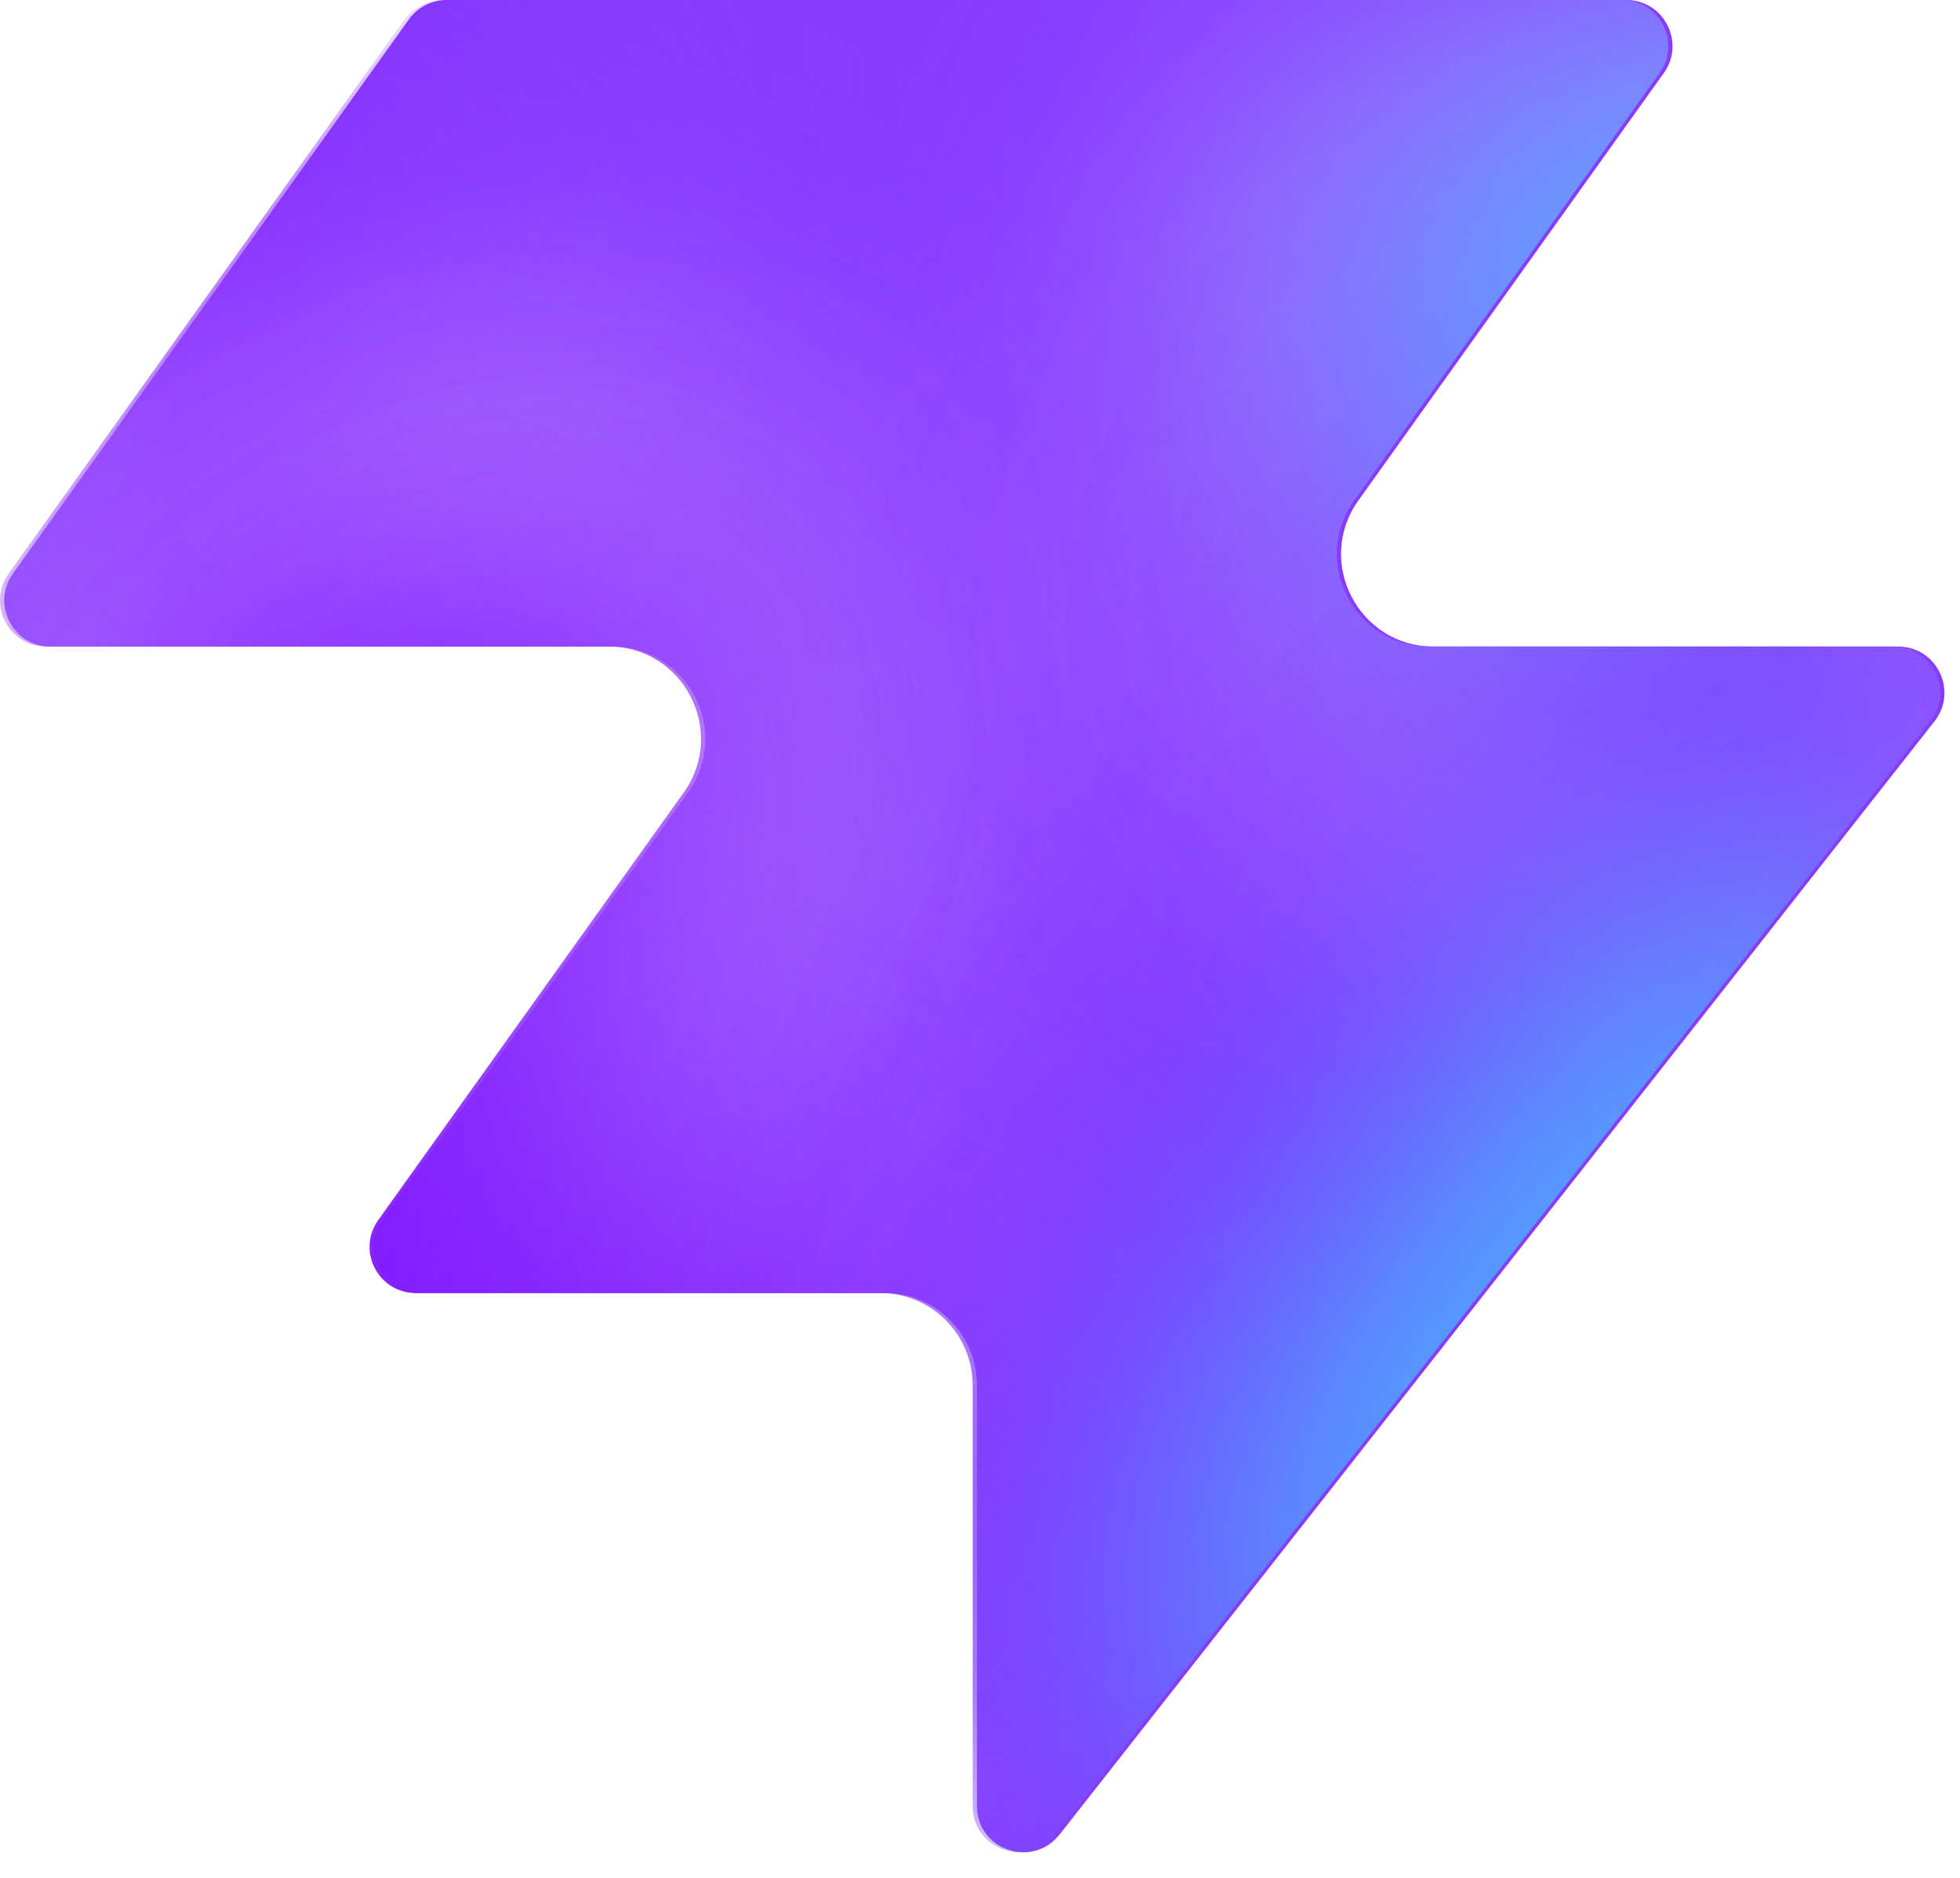
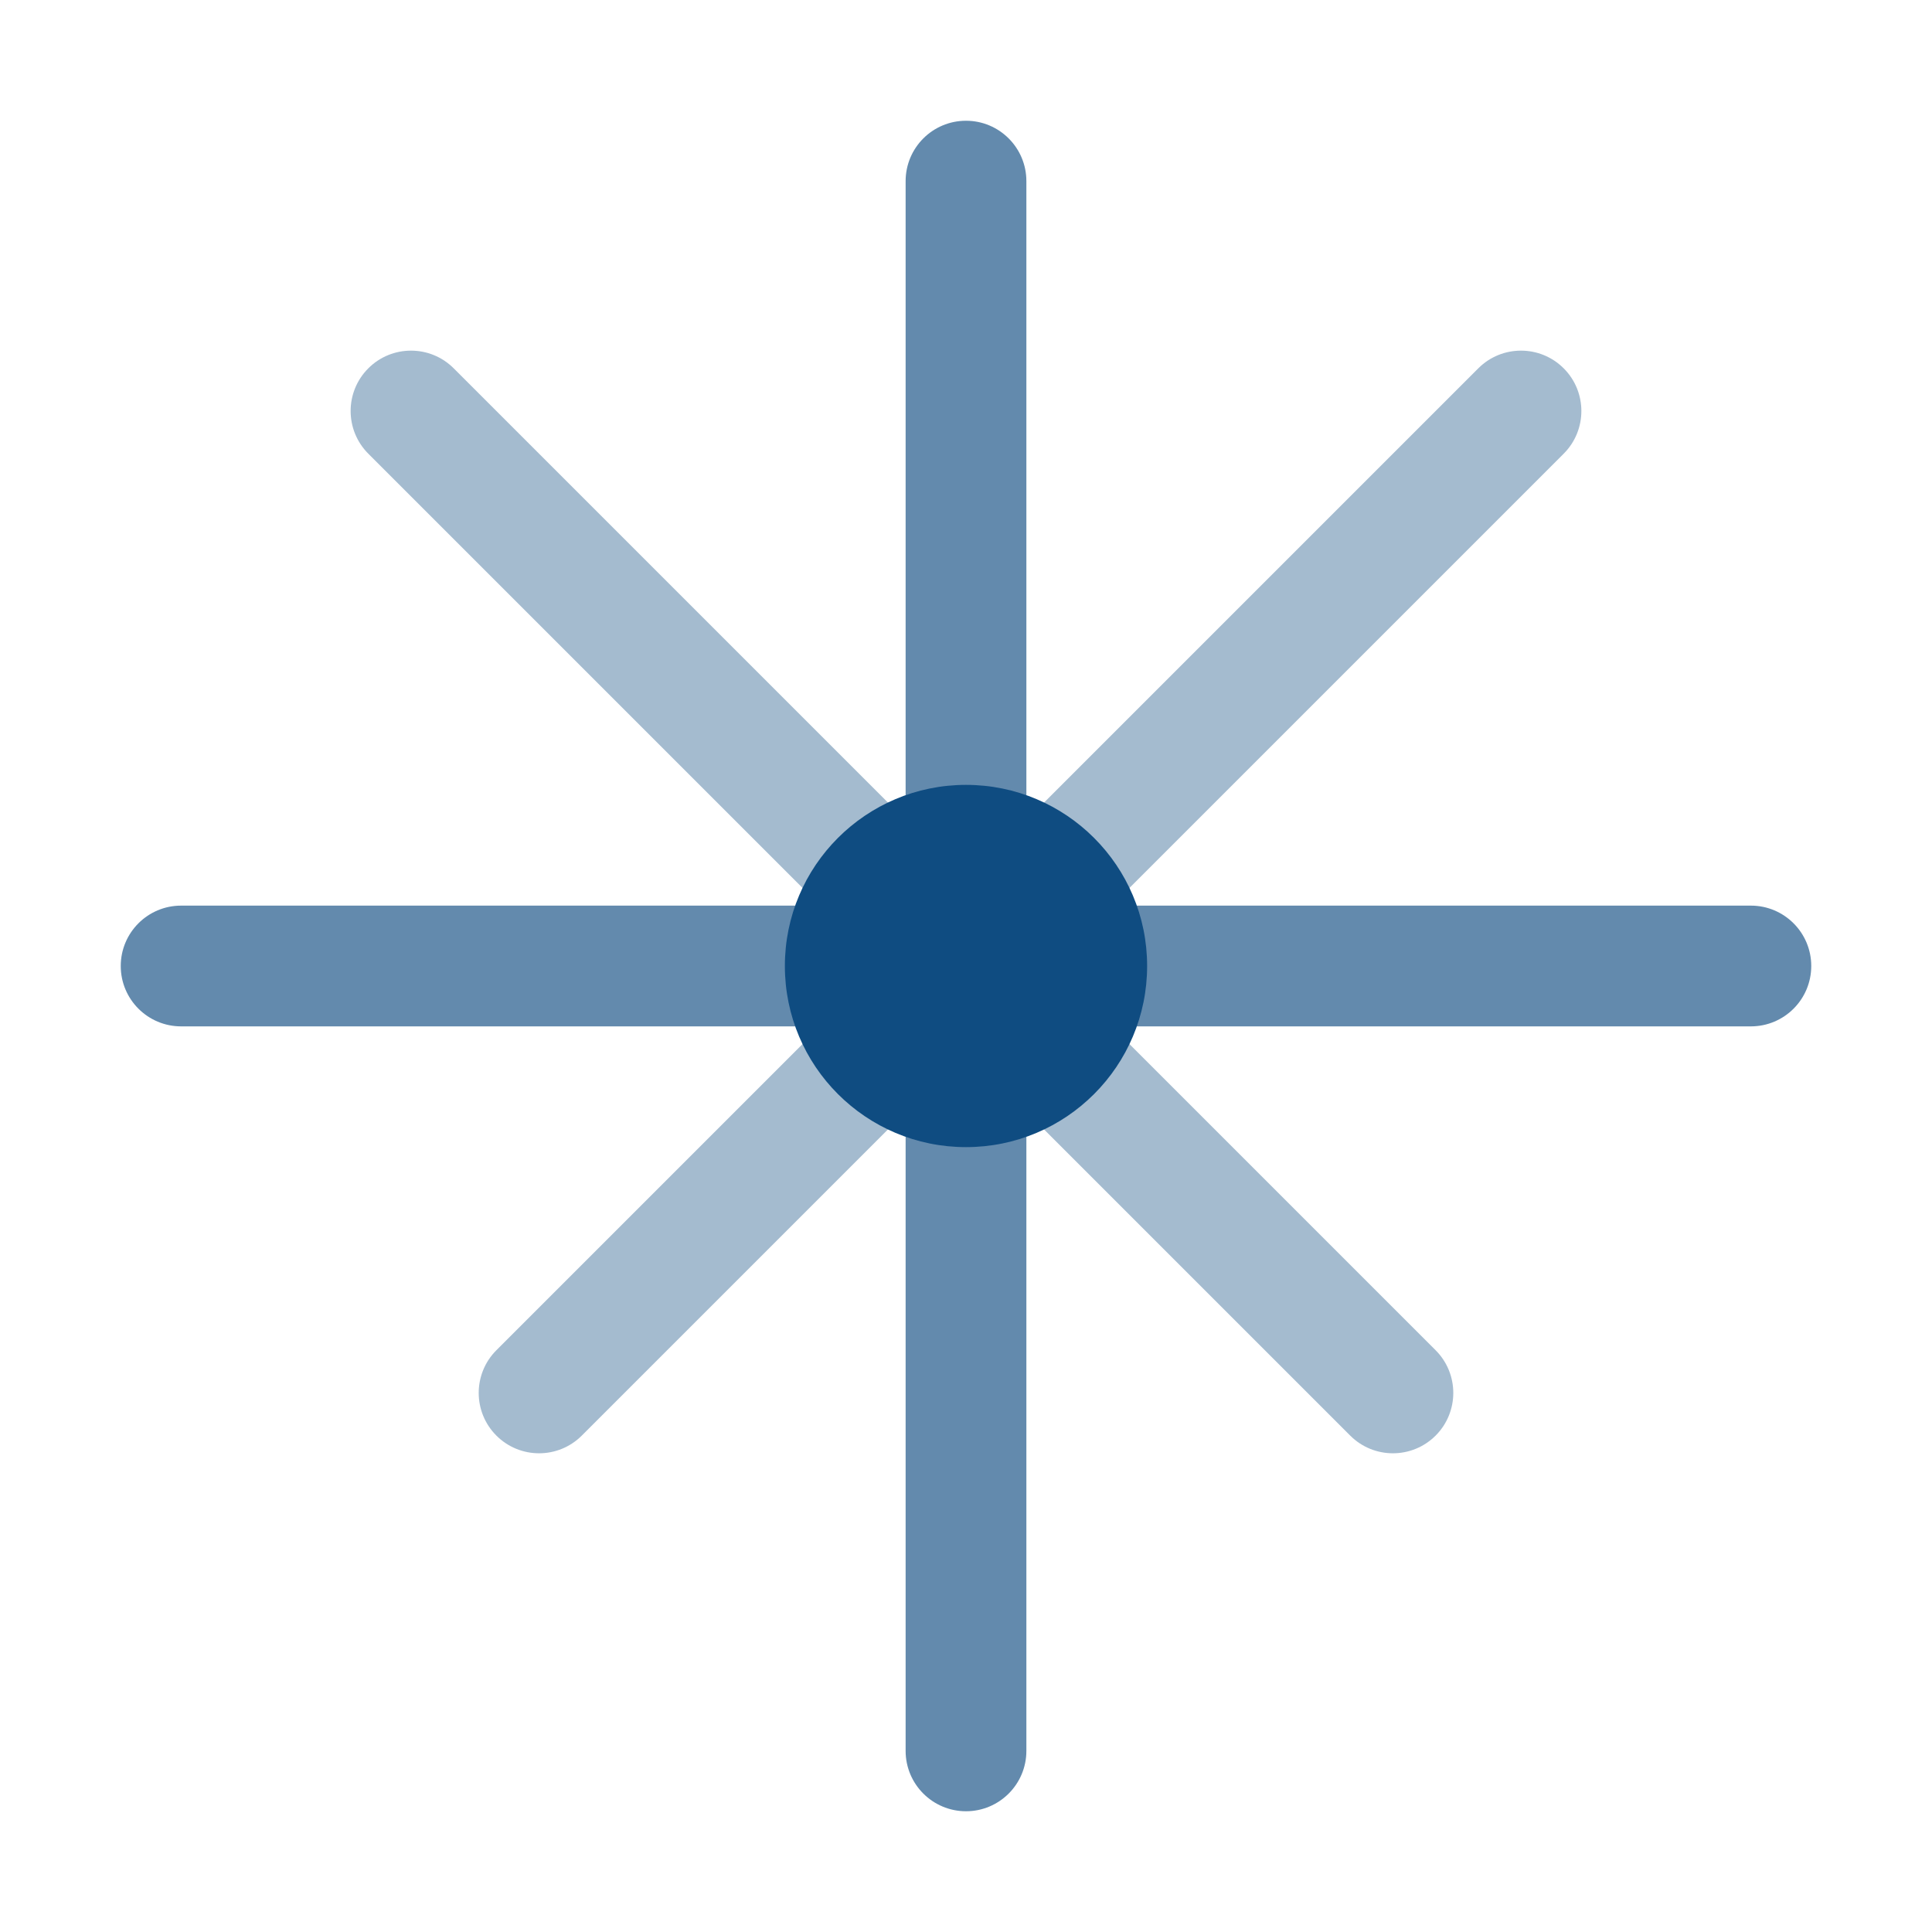
- <svg xmlns="http://www.w3.org/2000/svg" width="48" height="46" fill="none" viewBox="0 0 48 46">
-   <path fill="#863bff" d="M25.946 44.938c-.664.845-2.021.375-2.021-.698V33.937a2.26 2.26 0 0 0-2.262-2.262H10.287c-.92 0-1.456-1.04-.92-1.788l7.48-10.471c1.07-1.497 0-3.578-1.842-3.578H1.237c-.92 0-1.456-1.04-.92-1.788L10.013.474c.214-.297.556-.474.92-.474h28.894c.92 0 1.456 1.04.92 1.788l-7.48 10.471c-1.07 1.498 0 3.579 1.842 3.579h11.377c.943 0 1.473 1.088.89 1.83L25.947 44.94z" style="fill:#863bff;fill:color(display-p3 .525 .23 1);fill-opacity:1" />
-   <mask id="a" width="48" height="46" x="0" y="0" maskUnits="userSpaceOnUse" style="mask-type:alpha">
-     <path fill="#000" d="M25.842 44.938c-.664.844-2.021.375-2.021-.698V33.937a2.26 2.26 0 0 0-2.262-2.262H10.183c-.92 0-1.456-1.04-.92-1.788l7.48-10.471c1.07-1.498 0-3.579-1.842-3.579H1.133c-.92 0-1.456-1.04-.92-1.787L9.91.473c.214-.297.556-.474.92-.474h28.894c.92 0 1.456 1.04.92 1.788l-7.48 10.471c-1.07 1.498 0 3.578 1.842 3.578h11.377c.943 0 1.473 1.088.89 1.832L25.843 44.94z" style="fill:#000;fill-opacity:1" />
-   </mask>
-   <g mask="url(#a)">
-     <g filter="url(#b)">
-       <ellipse cx="5.508" cy="14.704" fill="#ede6ff" rx="5.508" ry="14.704" style="fill:#ede6ff;fill:color(display-p3 .927 .903 1);fill-opacity:1" transform="matrix(.00324 1 1 -.00324 -4.47 31.516)" />
-     </g>
-     <g filter="url(#c)">
-       <ellipse cx="10.399" cy="29.851" fill="#ede6ff" rx="10.399" ry="29.851" style="fill:#ede6ff;fill:color(display-p3 .927 .903 1);fill-opacity:1" transform="matrix(.00324 1 1 -.00324 -39.328 7.883)" />
-     </g>
-     <g filter="url(#d)">
-       <ellipse cx="5.508" cy="30.487" fill="#7e14ff" rx="5.508" ry="30.487" style="fill:#7e14ff;fill:color(display-p3 .492 .077 1);fill-opacity:1" transform="rotate(89.814 -25.913 -14.639)scale(1 -1)" />
-     </g>
-     <g filter="url(#e)">
-       <ellipse cx="5.508" cy="30.599" fill="#7e14ff" rx="5.508" ry="30.599" style="fill:#7e14ff;fill:color(display-p3 .492 .077 1);fill-opacity:1" transform="rotate(89.814 -32.644 -3.334)scale(1 -1)" />
-     </g>
-     <g filter="url(#f)">
-       <ellipse cx="5.508" cy="30.599" fill="#7e14ff" rx="5.508" ry="30.599" style="fill:#7e14ff;fill:color(display-p3 .492 .077 1);fill-opacity:1" transform="matrix(.00324 1 1 -.00324 -34.34 30.47)" />
-     </g>
-     <g filter="url(#g)">
-       <ellipse cx="14.072" cy="22.078" fill="#ede6ff" rx="14.072" ry="22.078" style="fill:#ede6ff;fill:color(display-p3 .927 .903 1);fill-opacity:1" transform="rotate(93.35 24.506 48.493)scale(-1 1)" />
-     </g>
-     <g filter="url(#h)">
-       <ellipse cx="3.47" cy="21.501" fill="#7e14ff" rx="3.47" ry="21.501" style="fill:#7e14ff;fill:color(display-p3 .492 .077 1);fill-opacity:1" transform="rotate(89.009 28.708 47.59)scale(-1 1)" />
-     </g>
-     <g filter="url(#i)">
-       <ellipse cx="3.47" cy="21.501" fill="#7e14ff" rx="3.47" ry="21.501" style="fill:#7e14ff;fill:color(display-p3 .492 .077 1);fill-opacity:1" transform="rotate(89.009 28.708 47.59)scale(-1 1)" />
-     </g>
-     <g filter="url(#j)">
-       <ellipse cx=".387" cy="8.972" fill="#7e14ff" rx="4.407" ry="29.108" style="fill:#7e14ff;fill:color(display-p3 .492 .077 1);fill-opacity:1" transform="rotate(39.51 .387 8.972)" />
-     </g>
-     <g filter="url(#k)">
-       <ellipse cx="47.523" cy="-6.092" fill="#7e14ff" rx="4.407" ry="29.108" style="fill:#7e14ff;fill:color(display-p3 .492 .077 1);fill-opacity:1" transform="rotate(37.892 47.523 -6.092)" />
-     </g>
-     <g filter="url(#l)">
-       <ellipse cx="41.412" cy="6.333" fill="#47bfff" rx="5.971" ry="9.665" style="fill:#47bfff;fill:color(display-p3 .28 .748 1);fill-opacity:1" transform="rotate(37.892 41.412 6.333)" />
-     </g>
-     <g filter="url(#m)">
-       <ellipse cx="-1.879" cy="38.332" fill="#7e14ff" rx="4.407" ry="29.108" style="fill:#7e14ff;fill:color(display-p3 .492 .077 1);fill-opacity:1" transform="rotate(37.892 -1.88 38.332)" />
-     </g>
-     <g filter="url(#n)">
-       <ellipse cx="-1.879" cy="38.332" fill="#7e14ff" rx="4.407" ry="29.108" style="fill:#7e14ff;fill:color(display-p3 .492 .077 1);fill-opacity:1" transform="rotate(37.892 -1.88 38.332)" />
-     </g>
-     <g filter="url(#o)">
-       <ellipse cx="35.651" cy="29.907" fill="#7e14ff" rx="4.407" ry="29.108" style="fill:#7e14ff;fill:color(display-p3 .492 .077 1);fill-opacity:1" transform="rotate(37.892 35.651 29.907)" />
-     </g>
-     <g filter="url(#p)">
-       <ellipse cx="38.418" cy="32.4" fill="#47bfff" rx="5.971" ry="15.297" style="fill:#47bfff;fill:color(display-p3 .28 .748 1);fill-opacity:1" transform="rotate(37.892 38.418 32.4)" />
-     </g>
-   </g>
-   <defs>
-     <filter id="b" width="60.045" height="41.654" x="-19.77" y="16.149" color-interpolation-filters="sRGB" filterUnits="userSpaceOnUse">
-       <feFlood flood-opacity="0" result="BackgroundImageFix" />
-       <feBlend in="SourceGraphic" in2="BackgroundImageFix" result="shape" />
-       <feGaussianBlur result="effect1_foregroundBlur_2002_17158" stdDeviation="7.659" />
-     </filter>
-     <filter id="c" width="90.34" height="51.437" x="-54.613" y="-7.533" color-interpolation-filters="sRGB" filterUnits="userSpaceOnUse">
-       <feFlood flood-opacity="0" result="BackgroundImageFix" />
-       <feBlend in="SourceGraphic" in2="BackgroundImageFix" result="shape" />
-       <feGaussianBlur result="effect1_foregroundBlur_2002_17158" stdDeviation="7.659" />
-     </filter>
-     <filter id="d" width="79.355" height="29.4" x="-49.64" y="2.03" color-interpolation-filters="sRGB" filterUnits="userSpaceOnUse">
-       <feFlood flood-opacity="0" result="BackgroundImageFix" />
-       <feBlend in="SourceGraphic" in2="BackgroundImageFix" result="shape" />
-       <feGaussianBlur result="effect1_foregroundBlur_2002_17158" stdDeviation="4.596" />
-     </filter>
-     <filter id="e" width="79.579" height="29.4" x="-45.045" y="20.029" color-interpolation-filters="sRGB" filterUnits="userSpaceOnUse">
-       <feFlood flood-opacity="0" result="BackgroundImageFix" />
-       <feBlend in="SourceGraphic" in2="BackgroundImageFix" result="shape" />
-       <feGaussianBlur result="effect1_foregroundBlur_2002_17158" stdDeviation="4.596" />
-     </filter>
-     <filter id="f" width="79.579" height="29.4" x="-43.513" y="21.178" color-interpolation-filters="sRGB" filterUnits="userSpaceOnUse">
-       <feFlood flood-opacity="0" result="BackgroundImageFix" />
-       <feBlend in="SourceGraphic" in2="BackgroundImageFix" result="shape" />
-       <feGaussianBlur result="effect1_foregroundBlur_2002_17158" stdDeviation="4.596" />
-     </filter>
-     <filter id="g" width="74.749" height="58.852" x="15.756" y="-17.901" color-interpolation-filters="sRGB" filterUnits="userSpaceOnUse">
-       <feFlood flood-opacity="0" result="BackgroundImageFix" />
-       <feBlend in="SourceGraphic" in2="BackgroundImageFix" result="shape" />
-       <feGaussianBlur result="effect1_foregroundBlur_2002_17158" stdDeviation="7.659" />
-     </filter>
-     <filter id="h" width="61.377" height="25.362" x="23.548" y="2.284" color-interpolation-filters="sRGB" filterUnits="userSpaceOnUse">
-       <feFlood flood-opacity="0" result="BackgroundImageFix" />
-       <feBlend in="SourceGraphic" in2="BackgroundImageFix" result="shape" />
-       <feGaussianBlur result="effect1_foregroundBlur_2002_17158" stdDeviation="4.596" />
-     </filter>
-     <filter id="i" width="61.377" height="25.362" x="23.548" y="2.284" color-interpolation-filters="sRGB" filterUnits="userSpaceOnUse">
-       <feFlood flood-opacity="0" result="BackgroundImageFix" />
-       <feBlend in="SourceGraphic" in2="BackgroundImageFix" result="shape" />
-       <feGaussianBlur result="effect1_foregroundBlur_2002_17158" stdDeviation="4.596" />
-     </filter>
-     <filter id="j" width="56.045" height="63.649" x="-27.636" y="-22.853" color-interpolation-filters="sRGB" filterUnits="userSpaceOnUse">
-       <feFlood flood-opacity="0" result="BackgroundImageFix" />
-       <feBlend in="SourceGraphic" in2="BackgroundImageFix" result="shape" />
-       <feGaussianBlur result="effect1_foregroundBlur_2002_17158" stdDeviation="4.596" />
-     </filter>
-     <filter id="k" width="54.814" height="64.646" x="20.116" y="-38.415" color-interpolation-filters="sRGB" filterUnits="userSpaceOnUse">
-       <feFlood flood-opacity="0" result="BackgroundImageFix" />
-       <feBlend in="SourceGraphic" in2="BackgroundImageFix" result="shape" />
-       <feGaussianBlur result="effect1_foregroundBlur_2002_17158" stdDeviation="4.596" />
-     </filter>
-     <filter id="l" width="33.541" height="35.313" x="24.641" y="-11.323" color-interpolation-filters="sRGB" filterUnits="userSpaceOnUse">
-       <feFlood flood-opacity="0" result="BackgroundImageFix" />
-       <feBlend in="SourceGraphic" in2="BackgroundImageFix" result="shape" />
-       <feGaussianBlur result="effect1_foregroundBlur_2002_17158" stdDeviation="4.596" />
-     </filter>
-     <filter id="m" width="54.814" height="64.646" x="-29.286" y="6.009" color-interpolation-filters="sRGB" filterUnits="userSpaceOnUse">
-       <feFlood flood-opacity="0" result="BackgroundImageFix" />
-       <feBlend in="SourceGraphic" in2="BackgroundImageFix" result="shape" />
-       <feGaussianBlur result="effect1_foregroundBlur_2002_17158" stdDeviation="4.596" />
-     </filter>
-     <filter id="n" width="54.814" height="64.646" x="-29.286" y="6.009" color-interpolation-filters="sRGB" filterUnits="userSpaceOnUse">
-       <feFlood flood-opacity="0" result="BackgroundImageFix" />
-       <feBlend in="SourceGraphic" in2="BackgroundImageFix" result="shape" />
-       <feGaussianBlur result="effect1_foregroundBlur_2002_17158" stdDeviation="4.596" />
-     </filter>
-     <filter id="o" width="54.814" height="64.646" x="8.244" y="-2.416" color-interpolation-filters="sRGB" filterUnits="userSpaceOnUse">
-       <feFlood flood-opacity="0" result="BackgroundImageFix" />
-       <feBlend in="SourceGraphic" in2="BackgroundImageFix" result="shape" />
-       <feGaussianBlur result="effect1_foregroundBlur_2002_17158" stdDeviation="4.596" />
-     </filter>
-     <filter id="p" width="39.409" height="43.623" x="18.713" y="10.588" color-interpolation-filters="sRGB" filterUnits="userSpaceOnUse">
-       <feFlood flood-opacity="0" result="BackgroundImageFix" />
-       <feBlend in="SourceGraphic" in2="BackgroundImageFix" result="shape" />
-       <feGaussianBlur result="effect1_foregroundBlur_2002_17158" stdDeviation="4.596" />
-     </filter>
-   </defs>
+ <svg xmlns="http://www.w3.org/2000/svg" viewBox="0 0 32 32" fill="none">
+   <rect x="15" y="2" width="2" height="28" rx="1" fill="#0F4C81" opacity="0.65" />
+   <rect x="2" y="15" width="28" height="2" rx="1" fill="#0F4C81" opacity="0.65" />
+   <rect x="15" y="2" width="2" height="25" rx="1" fill="#0F4C81" opacity="0.38" transform="rotate(45 16 16)" />
+   <rect x="15" y="2" width="2" height="25" rx="1" fill="#0F4C81" opacity="0.38" transform="rotate(-45 16 16)" />
+   <circle cx="16" cy="16" r="3" fill="#0F4C81" />
</svg>
